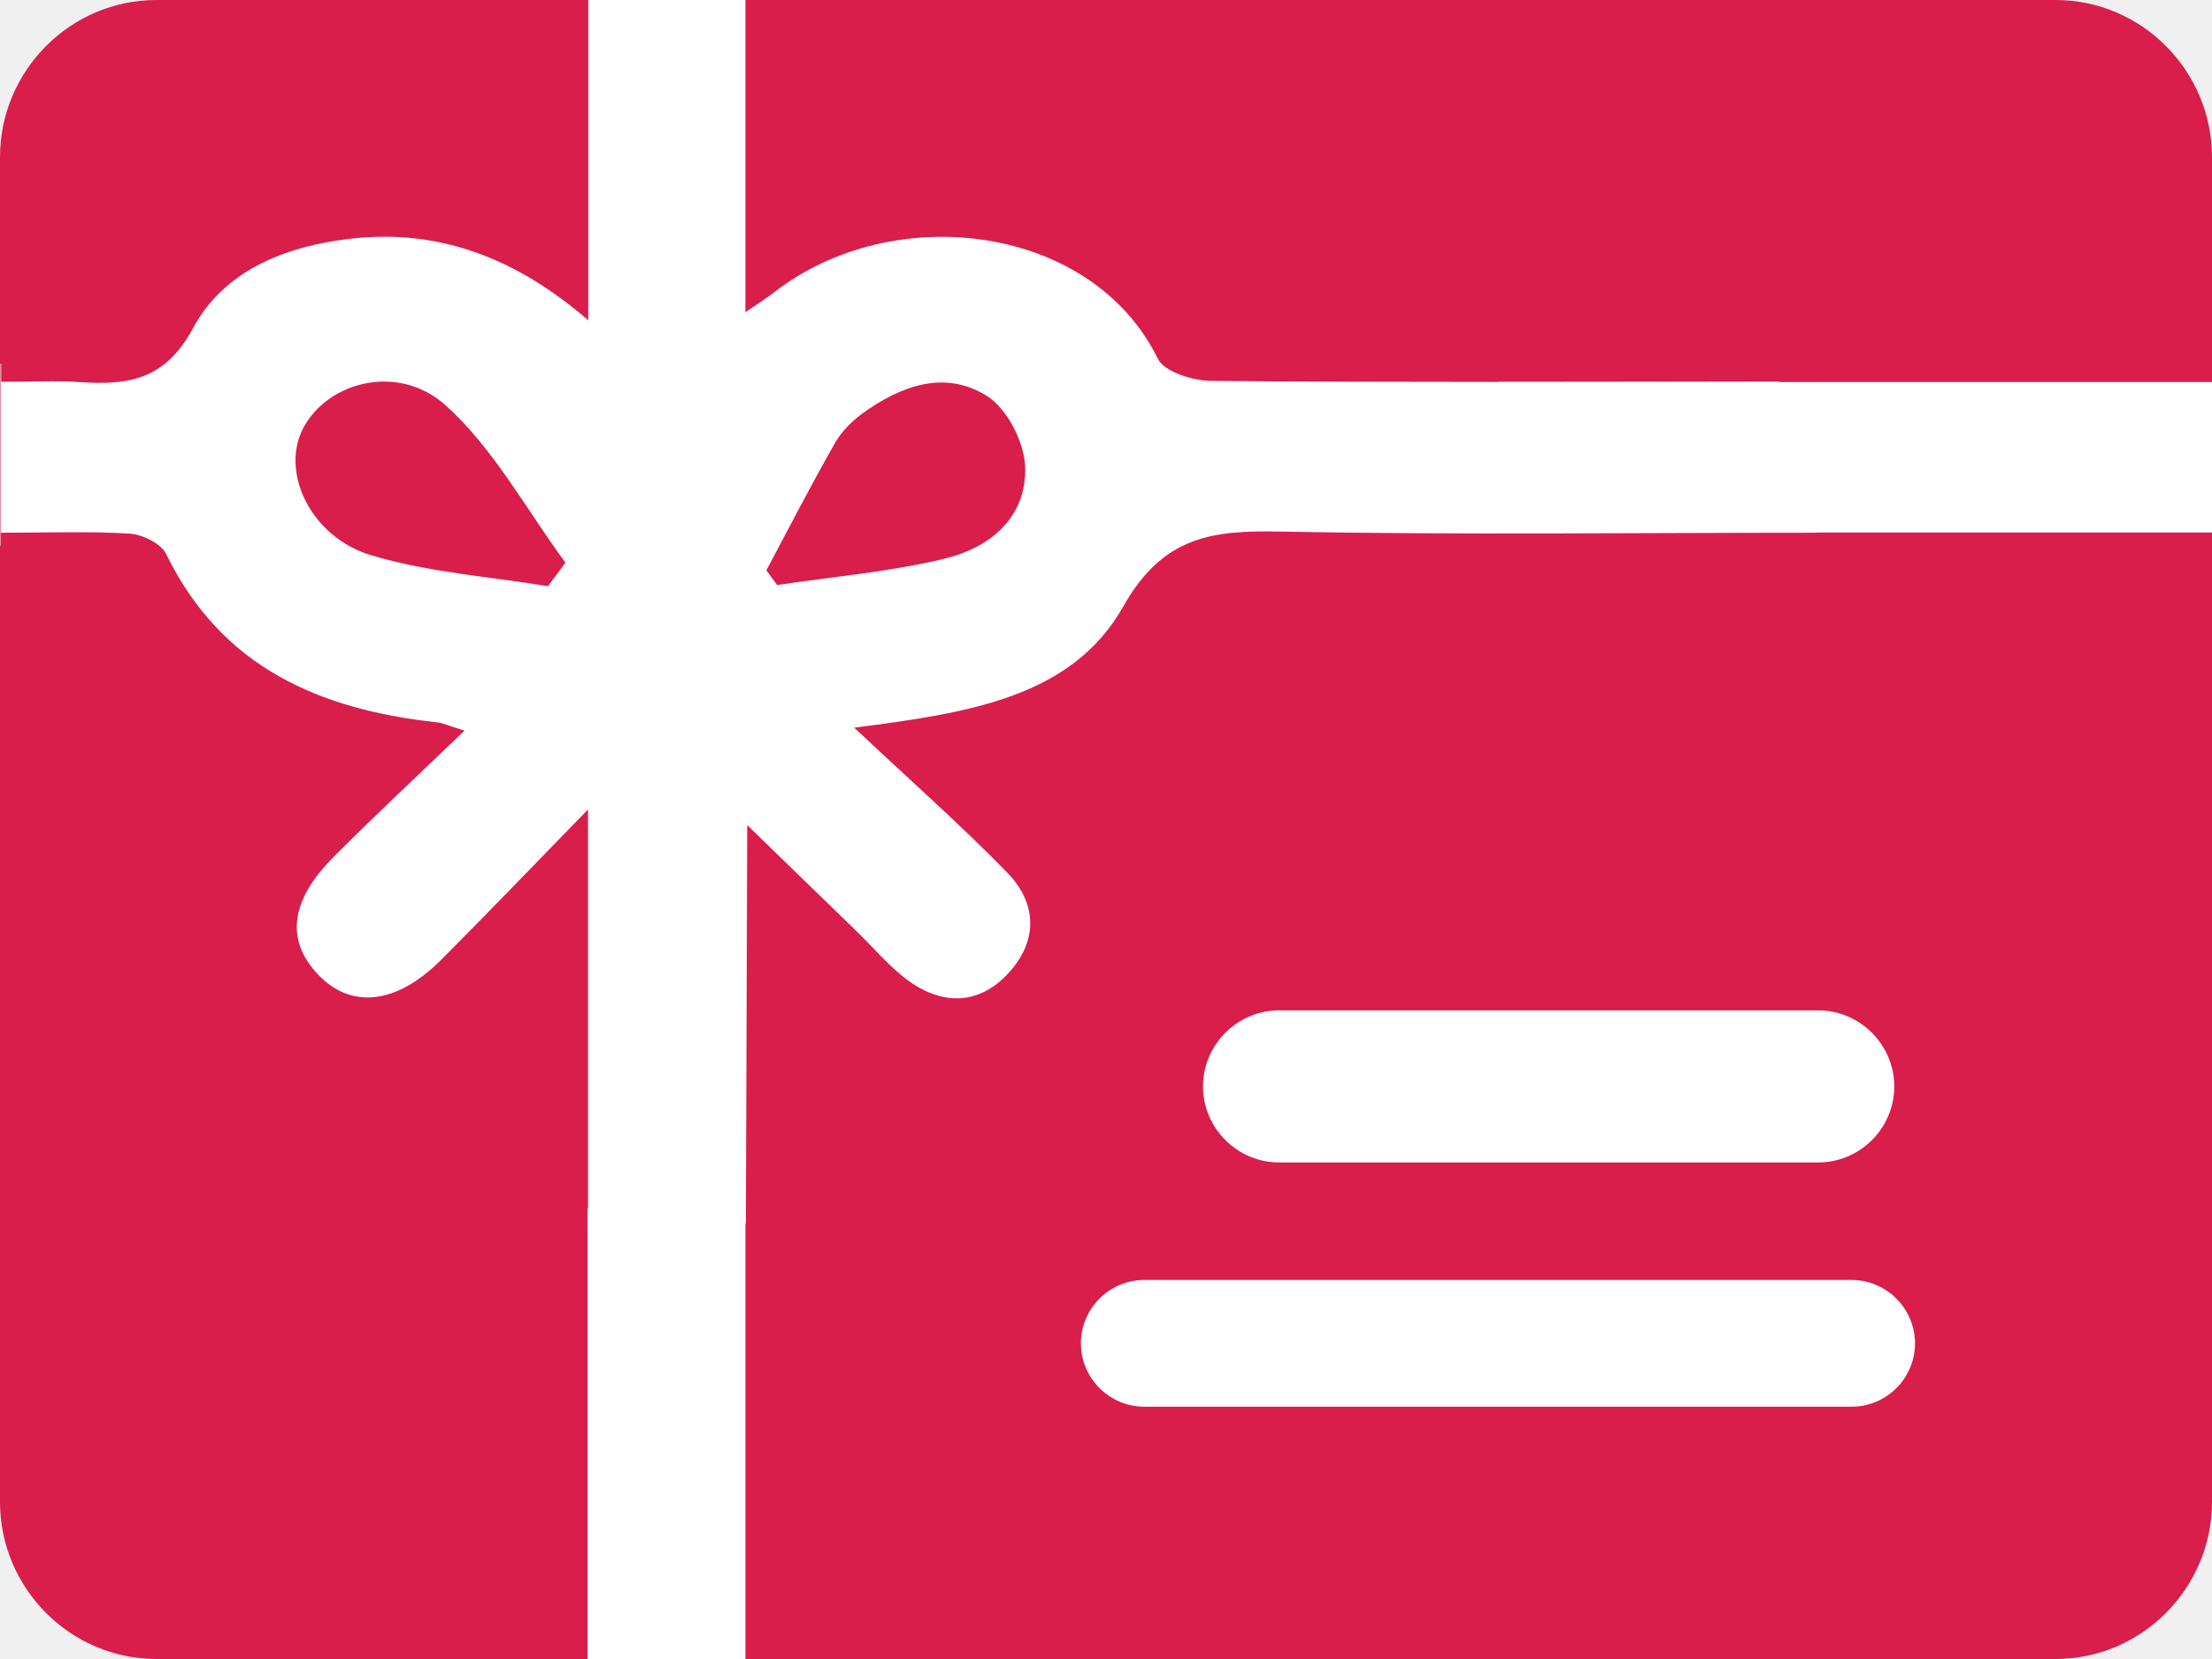
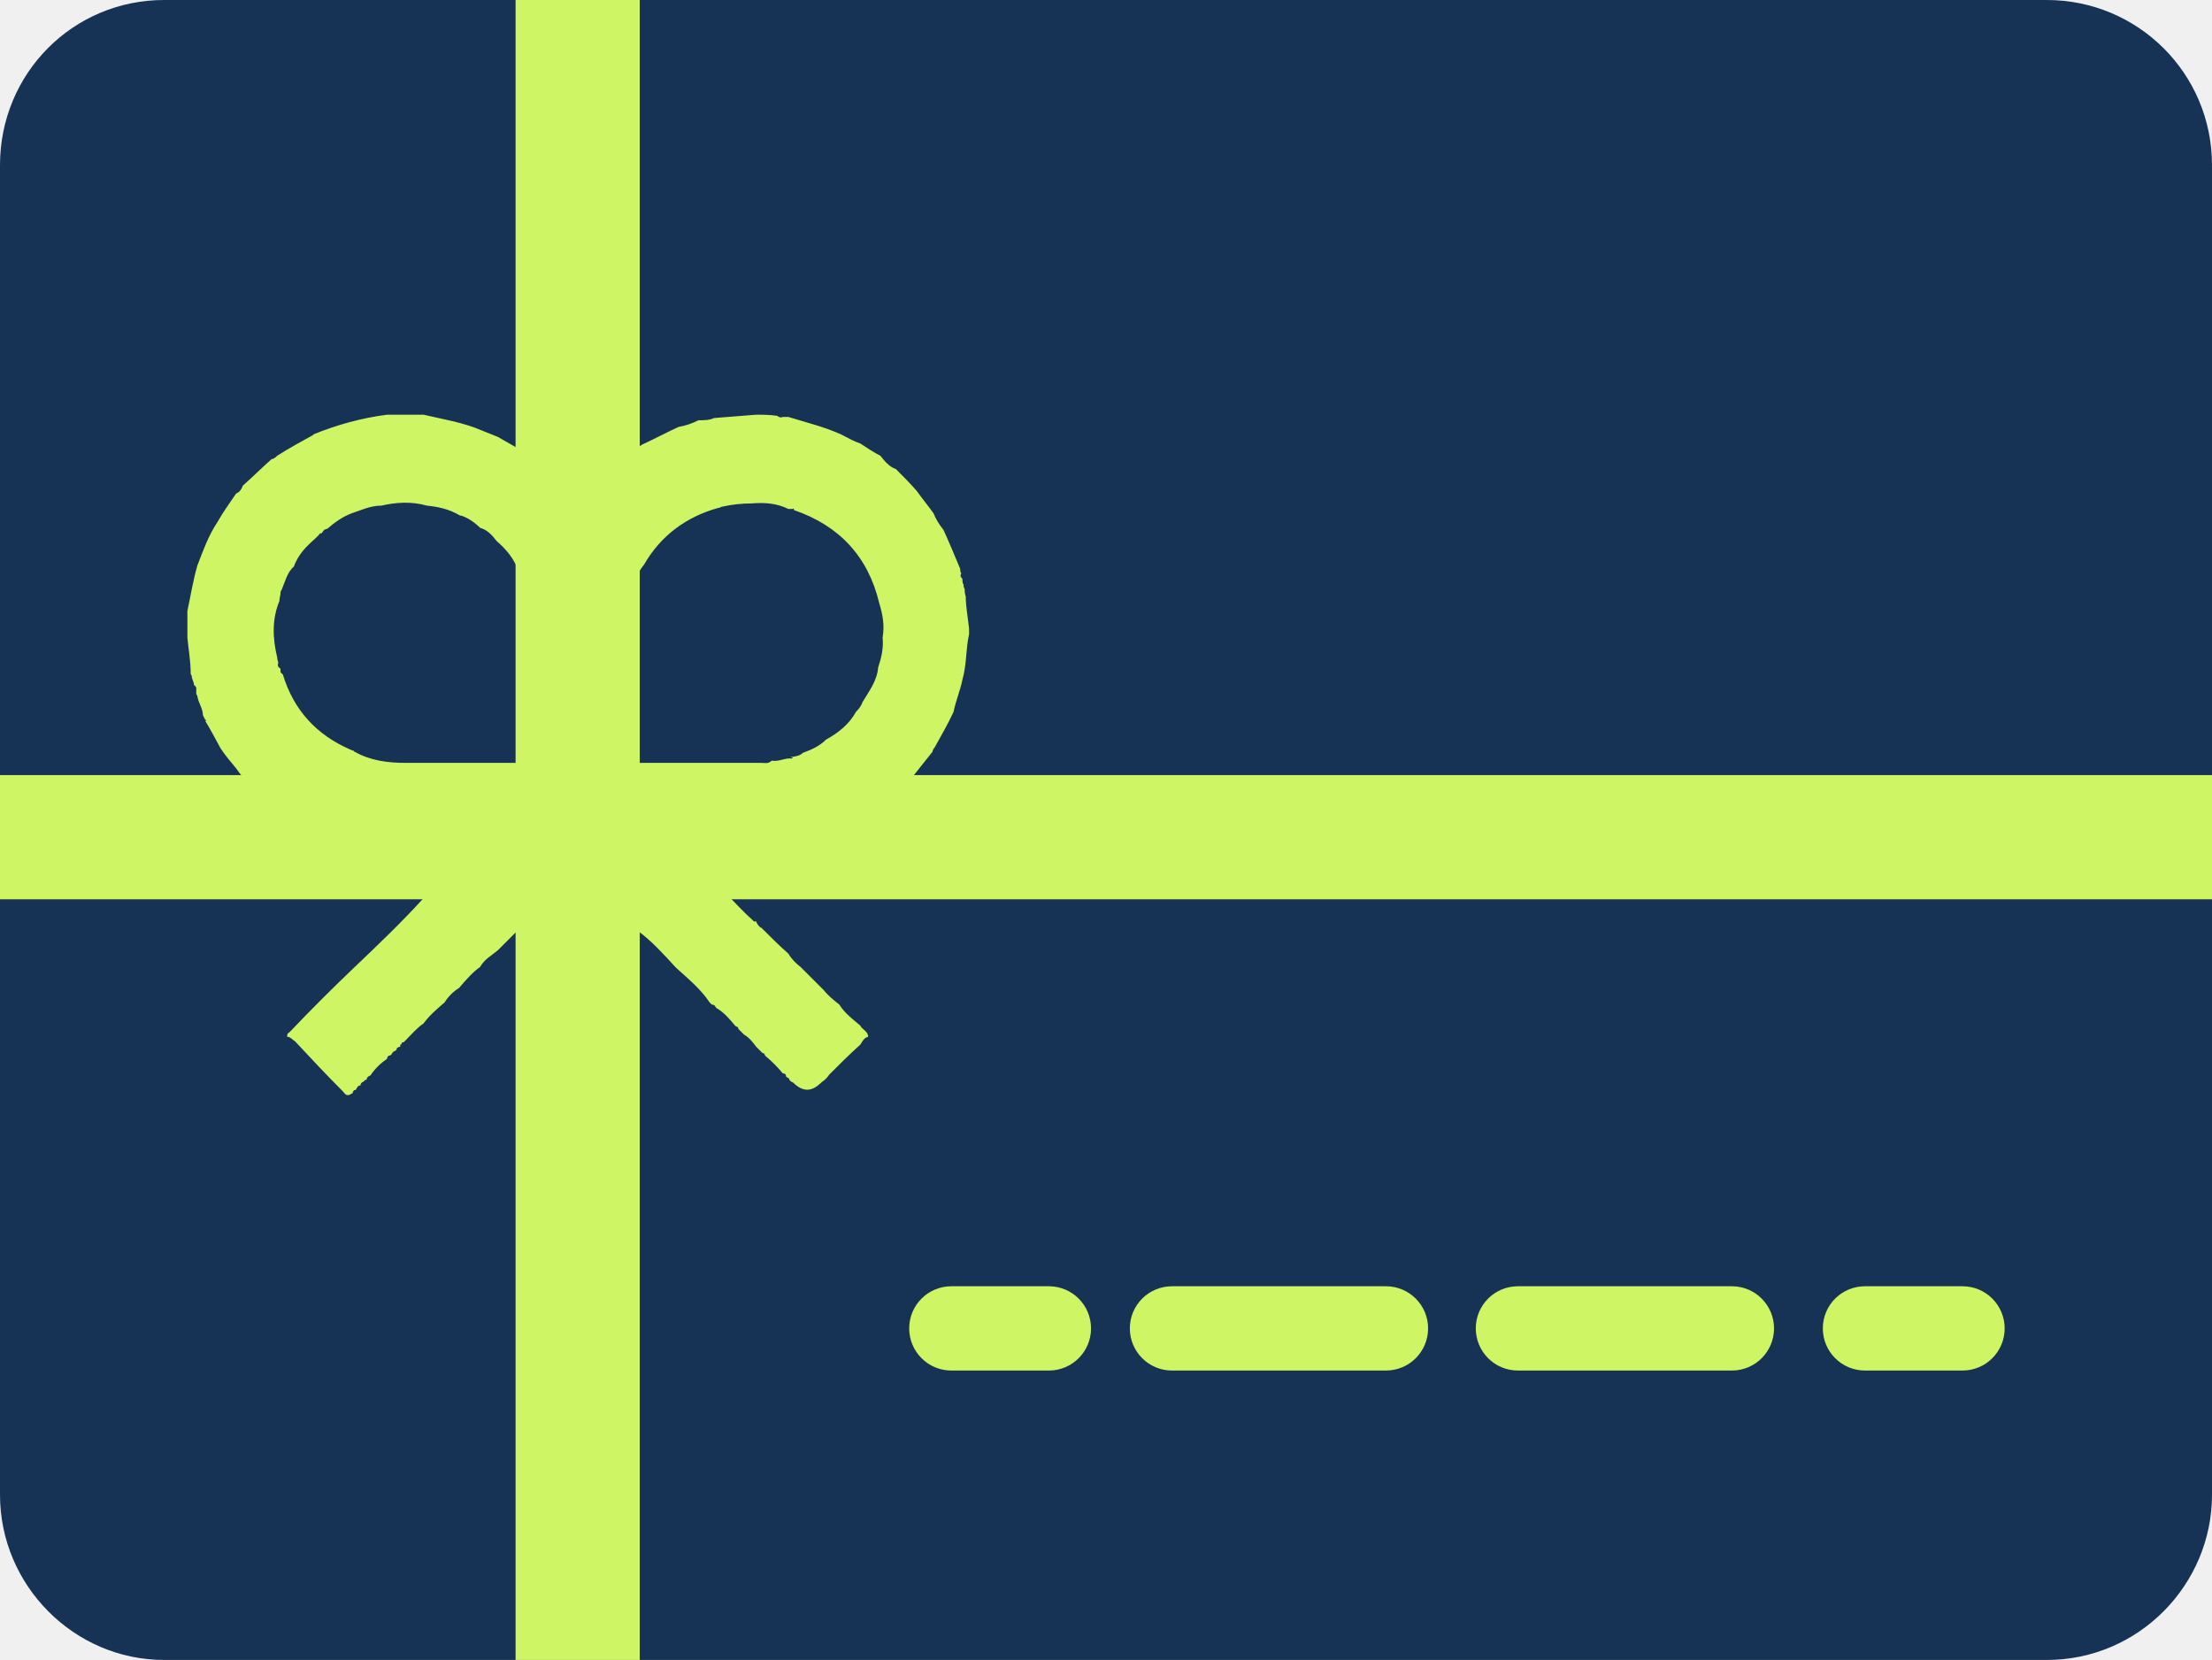
- <svg xmlns="http://www.w3.org/2000/svg" version="1.1" id="Calque_1" x="0px" y="0px" viewBox="0 0 96 72" style="enable-background:new 0 0 96 72;" xml:space="preserve">
-   <style type="text/css">
- 	.st0{fill-rule:evenodd;clip-rule:evenodd;fill:#FFFFFF;}
- 	.st1{fill-rule:evenodd;clip-rule:evenodd;fill:#225B58;}
- 	.st2{clip-path:url(#SVGID_2_);fill-rule:evenodd;clip-rule:evenodd;fill:#272727;}
- 	.st3{fill-rule:evenodd;clip-rule:evenodd;fill:#D91E4C;}
- 	.st4{fill-rule:evenodd;clip-rule:evenodd;fill:#144986;}
- 	.st5{fill:#FFFFFF;}
- 	.st6{fill:#FEBF10;}
- 	.st7{fill:none;}
- 	.st8{fill-rule:evenodd;clip-rule:evenodd;fill:#191A1A;}
- 	.st9{clip-path:url(#SVGID_4_);fill-rule:evenodd;clip-rule:evenodd;fill:#222222;}
- 	.st10{fill-rule:evenodd;clip-rule:evenodd;fill:#E92127;}
- 	.st11{fill-rule:evenodd;clip-rule:evenodd;fill:#F79E1F;}
- 	.st12{fill:#1E3A6A;}
- 	.st13{fill:#1D3A6A;}
- 	.st14{fill:#5BC4EB;}
- 	.st15{clip-path:url(#SVGID_6_);fill:url(#SVGID_7_);}
- 	.st16{clip-path:url(#SVGID_9_);fill:url(#SVGID_10_);}
- 	.st17{fill-rule:evenodd;clip-rule:evenodd;fill:#1D3763;}
- 	.st18{fill-rule:evenodd;clip-rule:evenodd;fill:#EDEDEE;}
- </style>
-   <path class="st3" d="M6.79,0h82.42C92.95,0,96,3.07,96,6.82v58.36c0,3.75-3.05,6.82-6.79,6.82H6.79C3.05,72,0,68.93,0,65.18V6.82  C0,3.07,3.05,0,6.79,0" />
-   <g>
-     <path class="st7" d="M16.12,24.1c2.47,0.73,5.1,0.91,7.66,1.34c0.25-0.34,0.51-0.68,0.76-1.02c-1.71-2.31-3.11-4.95-5.2-6.83   c-2.05-1.84-5.1-1.03-6.17,0.97C12.15,20.47,13.46,23.31,16.12,24.1z" />
-     <path class="st7" d="M25.22-0.33c-0.06,2.16-1.48,4.3-4.26,4.34c-4.71,0.08-9.86,1.21-14.59,0.53C6.26,5.11,6.09,5.68,6.01,6.01   c-0.72,2.85-2.14,5.48-3.71,7.94c-0.61,0.96-1.41,1.55-2.28,1.84c0,0.27,0,0.52,0,0.79c1.34,0,2.35-0.06,3.36,0.01   c2.1,0.14,3.74-0.03,4.97-2.34c1.33-2.48,3.98-3.55,6.83-3.88c3.92-0.45,7.25,0.89,10.32,3.54V-0.33   C25.42-0.33,25.32-0.33,25.22-0.33z" />
-     <path class="st7" d="M39.36,42.55c-0.81-0.6-1.48-1.4-2.21-2.12c-1.52-1.48-3.04-2.96-4.74-4.6v16.62c0.69-1.02,1.85-1.7,3.5-1.61   c11.29,0.61,23.13,1.9,34.43,0.63c1.34-0.15,4.43-0.25,5.22-1.64c0.85-1.5,0.2-5.71,0.15-7.34c-0.14-5.12-0.59-10.12,0.89-15.12   c0.4-1.36,1.24-2.24,2.25-2.7c0-0.51,0-1.02,0-1.55c-8,0-15.66,0.1-23.31-0.05c-2.94-0.06-5.07,0.2-6.8,3.25   c-2.22,3.93-6.64,4.63-11.68,5.26c2.6,2.45,4.7,4.3,6.66,6.31c1.31,1.34,1.29,2.99,0.02,4.36C42.44,43.65,40.85,43.65,39.36,42.55z   " />
-     <path class="st7" d="M19.1,41.69c-1.93,1.93-3.89,2.13-5.32,0.61c-1.41-1.49-1.21-3.21,0.69-5.11c1.78-1.78,3.63-3.51,5.67-5.47   c-0.74-0.23-0.96-0.33-1.18-0.36c-5.1-0.54-9.37-2.37-11.77-7.31c-0.22-0.46-1.02-0.85-1.57-0.88c-1.76-0.11-3.54-0.04-5.6-0.04   c0,0.19,0,0.38,0,0.57c1.39,1.24,2.1,3.3,1.42,5.03c0.18,0.53,0.37,1.46,0.46,1.82c0.34,1.42,0.54,2.87,0.61,4.33   c0.15,3.03-0.91,6.6-0.2,9.55c1.15,4.8,8.37,5.25,13.97,5.15c1.23-0.05,2.46-0.09,3.68-0.11c0.41-0.01,0.79-0.02,1.13-0.03   c2.45-0.02,3.83,1.59,4.18,3.44h0.24V35.14C23.1,37.6,21.12,39.67,19.1,41.69z" />
-     <path class="st7" d="M77.74,12.66c0.2-3.69,2.17-8.08-2.75-9.01c-3.64-0.68-7.53-0.75-11.23-0.76c-6.98-0.01-14.54-0.89-21.61-0.18   c-1.38,2.97-6.95,3.48-8.5-0.65l-0.71-1.88c-0.07-0.18-0.11-0.37-0.14-0.56c-0.15,0-0.3,0-0.46,0v13.92   c0.58-0.4,0.91-0.61,1.23-0.85c5.19-4.05,13.81-2.96,16.67,2.87c0.28,0.57,1.51,0.95,2.3,0.96c8.17,0.07,16.34,0.05,24.51,0.03   c0.56,0,1.12-0.14,1.78-0.23c0-0.2,0-0.39,0-0.59C78.12,15.04,77.67,14.01,77.74,12.66z" />
-     <path class="st7" d="M44.49,20.24c-0.04-1.06-0.78-2.48-1.65-3.04c-1.83-1.16-3.75-0.45-5.42,0.76c-0.47,0.34-0.91,0.79-1.19,1.29   c-1.03,1.82-1.99,3.67-2.97,5.51c0.16,0.21,0.31,0.42,0.47,0.64c2.41-0.36,4.85-0.57,7.21-1.13   C42.94,23.79,44.58,22.48,44.49,20.24z" />
-     <path class="st5" d="M78.96,16.58c0,0.2,0,0.5,0,0.7c-0.66,0.09-1.34-0.72-1.9-0.72c-8.17,0.01-16.34,0.04-24.51-0.03   c-0.79-0.01-2.02-0.39-2.3-0.96c-2.86-5.84-11.48-6.92-16.67-2.87c-0.31,0.24-0.65,0.45-1.23,0.85V-0.37c0.15,0,0.3,0,0.46,0   c0,0,0-0.01,0-0.01h-7.58c0,0.02,0,0.04,0,0.05c0.1,0,0.2,0,0.3,0v14.23c-3.07-2.65-6.41-3.99-10.32-3.54   c-2.86,0.33-5.5,1.4-6.83,3.88c-1.24,2.3-2.87,2.48-4.97,2.34c-1-0.07-2.02-0.01-3.36-0.01c0-0.27,0-0.52,0-0.79   c-0.01,0-0.02,0.01-0.03,0.01v7.89c0.01,0,0.01,0.01,0.02,0.01c0-0.19,0-0.38,0-0.57c2.06,0,3.84-0.07,5.6,0.04   c0.55,0.04,1.35,0.43,1.57,0.88c2.4,4.93,6.67,6.76,11.77,7.31c0.22,0.02,0.44,0.13,1.18,0.36c-2.04,1.96-3.89,3.68-5.67,5.47   c-1.9,1.9-2.1,3.62-0.69,5.11c1.43,1.51,3.39,1.31,5.32-0.61c2.02-2.02,4-4.09,6.4-6.55v17.74v0.57c0,0,0,0.33,0,0.33l6.65-0.89   c0.08-0.15,0.1,0.33,0.2,0.19l0.06-17.26c1.69,1.64,3.21,3.12,4.74,4.6c0.73,0.71,1.4,1.51,2.21,2.12c1.49,1.1,3.08,1.11,4.37-0.28   c1.28-1.37,1.29-3.01-0.02-4.36c-1.95-2.01-4.06-3.87-6.66-6.31c5.04-0.64,9.46-1.34,11.68-5.26c1.72-3.05,3.86-3.31,6.8-3.25   c7.65,0.15,15.31,0.05,23.31,0.05l0.71-0.99c0.01,0,0.39,0.07,0.4,0.07 M23.78,25.44c-2.56-0.42-5.19-0.6-7.66-1.34   c-2.66-0.79-3.97-3.64-2.95-5.54c1.07-2,4.12-2.81,6.17-0.97c2.09,1.88,3.5,4.52,5.2,6.83C24.29,24.76,24.04,25.1,23.78,25.44z    M40.94,24.26c-2.36,0.56-4.8,0.77-7.21,1.13c-0.16-0.21-0.31-0.42-0.47-0.64c0.98-1.84,1.94-3.7,2.97-5.51   c0.28-0.5,0.73-0.95,1.19-1.29c1.67-1.21,3.59-1.92,5.42-0.76c0.87,0.55,1.6,1.98,1.65,3.04C44.58,22.48,42.94,23.79,40.94,24.26z" />
-   </g>
-   <rect x="65.01" y="16.58" class="st5" width="30.99" height="6.53" />
-   <rect x="25.5" y="52.45" class="st5" width="6.85" height="19.55" />
-   <path class="st5" d="M78.91,50.45h-23.4c-1.81,0-3.3-1.49-3.3-3.3v0c0-1.81,1.49-3.3,3.3-3.3h23.4c1.81,0,3.3,1.49,3.3,3.3v0  C82.21,48.97,80.72,50.45,78.91,50.45z" />
-   <path class="st5" d="M80.36,61.05h-30.7c-1.51,0-2.75-1.24-2.75-2.75v0c0-1.51,1.24-2.75,2.75-2.75h30.7c1.51,0,2.75,1.24,2.75,2.75  v0C83.11,59.82,81.87,61.05,80.36,61.05z" />
+ <svg xmlns="http://www.w3.org/2000/svg" id="Layer_1" version="1.1" viewBox="0 0 199.5 149.7">
+   <defs>
+     <style>
+       .st0, .st1 {
+         fill-rule: evenodd;
+       }
+ 
+       .st0, .st2 {
+         fill: #cdf564;
+       }
+ 
+       .st1 {
+         fill: #163255;
+       }
+     </style>
+   </defs>
+   <path class="st1" d="M14.9,0h169.7c8.2,0,14.9,6.6,14.9,14.9v119.9c0,8.1-6.6,14.9-14.9,14.9H14.8c-8.1,0-14.8-6.7-14.8-14.9V14.9C0,6.6,6.6,0,14.8,0h.1Z" />
+   <path class="st0" d="M85.8,116h8.8c2.1,0,3.8,1.7,3.8,3.8s-1.7,3.8-3.8,3.8h-8.8c-2.1,0-3.8-1.7-3.8-3.8s1.7-3.8,3.8-3.8Z" />
+   <path class="st0" d="M57.7,0v149.7h-11.2V0h11.2Z" />
+   <path class="st0" d="M105.7,116h19.3c2.1,0,3.8,1.7,3.8,3.8s-1.7,3.8-3.8,3.8h-19.3c-2.1,0-3.8-1.7-3.8-3.8s1.7-3.8,3.8-3.8Z" />
+   <path class="st2" d="M28.2,39.2c2.2-.9,4.4-1.5,6.7-1.8h3.3c1.7.4,3.6.7,5.2,1.4.5.2,1,.4,1.5.6.9.5,1.9,1.1,2.8,1.6.2.2.4.5.8.6.5.5,1,.9,1.5,1.4,0,0,.1.1.2.1.1.2.3.4.5.6.4.5.8,1.3,1.3,1.4.6.1.9-.8,1.4-1.3l1.2-1.2c.5-.5,1.1-.9,1.6-1.3s1.1-.8,1.7-1.2c1.1-.5,2.2-1.1,3.3-1.6.6-.1,1.2-.3,1.8-.6.5,0,1,0,1.4-.2,1.3-.1,2.5-.2,3.8-.3.6,0,1.2,0,1.9.1.1.1.3.2.5.1h.5c1.6.5,3.3.9,4.8,1.6.6.3,1.1.6,1.7.8.6.4,1.2.8,1.8,1.1.4.5.8,1,1.4,1.2.7.7,1.3,1.3,1.9,2,.5.7,1,1.3,1.5,2,.2.5.5,1,.9,1.5.5,1.1,1,2.3,1.5,3.5,0,.1,0,.3.1.4-.1.2-.1.3.1.5,0,.2,0,.4.1.5,0,.1,0,.3.1.4,0,.2,0,.4.1.7,0,.9.2,1.9.3,2.9v.5c-.3,1.3-.2,2.7-.6,4.1-.2,1-.6,1.9-.8,2.9-.5,1.1-1.1,2.1-1.7,3.2-.1.1-.2.3-.2.4-.8,1-1.6,2-2.3,2.9-.3.3-.7.5-1,.9-1.1.8-2.1,1.6-3.2,2.4h0c-1.1.4-2.2,1-3.3,1.5-1.3.4-2.7.6-4.1.9-.4,0-.8.1-1.2.1s-.4-.1-.6.1h-.7c-1.1-.1-2.1-.1-3.1,0h-3.1c.3.5.5.7.8.8.7.8,1.5,1.5,2.3,2.2.2.3.5.6.8.9.8.8,1.6,1.7,2.4,2.4l.2.2h.2c.1.3.3.5.5.6.8.8,1.6,1.6,2.4,2.3.3.5.7.9,1.1,1.2.7.7,1.4,1.4,2.1,2.1.4.5.9.9,1.4,1.3.5.8,1.2,1.3,1.9,1.9.1.3.7.5.7,1-.4.1-.5.4-.7.7-1,.9-1.9,1.8-2.8,2.7-.2.3-.4.5-.7.7-.9.9-1.7.9-2.6,0-.1,0-.2-.1-.3-.2t0,0c0-.2-.2-.2-.3-.3,0-.2-.1-.3-.3-.3-.5-.6-1-1.1-1.6-1.6,0,0,0-.1-.1-.2,0,0-.1,0-.2-.1l-.5-.5c-.3-.4-.6-.8-1.1-1.1l-.5-.5c0,0,0-.1-.1-.2,0,0-.1,0-.2-.1-.5-.6-1-1.2-1.7-1.6-.1-.1-.1-.3-.4-.3,0,0-.1-.1-.2-.2-.8-1.2-1.9-2.1-3-3.1,0,0-.1-.1-.1-.1-1.1-1.2-2.1-2.3-3.3-3.2h0c-1-1.2-2.1-2.2-3.1-3.1-.1-.2-.2-.4-.4-.4-.5-.5-1.1-1.1-1.6-1.7-.3-.3-.5-.3-.8.1,0,0-.1.1-.2.2s-.1.1-.2.2c-.5.3-.9.8-1.3,1.3-.7.7-1.3,1.3-1.9,1.9-.5.4-1,.9-1.4,1.4-.6.6-1.2,1.2-1.8,1.8-.6.5-1.2.8-1.6,1.5-.7.5-1.3,1.2-1.9,1.9-.5.3-1,.8-1.3,1.3-.7.6-1.4,1.2-1.9,1.9-.6.4-1.1,1-1.6,1.5s-.1.1-.2.2c-.1,0-.2,0-.2.2h-.1v.2c-.2,0-.2.1-.3.1h0c0,.2-.1.2-.2.3-.1,0-.2.1-.3.3,0,0-.1.1-.2.1-.1,0-.2.2-.2.3-.6.4-1.1.9-1.5,1.5-.1,0-.2.1-.3.2h0c0,.2-.1.2-.2.2h0c0,.1-.1.1-.2.2-.1,0-.2.2-.2.3-.1,0-.2,0-.3.2,0,0-.1.1-.1.2h-.1c-.1,0-.2.2-.2.3,0,0-.1,0-.2.1-.4.2-.5-.1-.7-.3-1.5-1.5-2.9-3-4.3-4.5-.2-.1-.4-.4-.7-.4,0-.2,0-.3.2-.4,1.9-2,3.9-4,5.9-5.9,2.1-2,4.2-4,6.2-6.2.2,0,.3-.2.4-.3,1-.9,2-1.8,2.9-2.9.4-.3.8-.7,1.4-1.2-1.7-.1-3.1-.1-4.5,0-1-.1-1.9,0-2.8,0-1.3-.2-2.5-.4-3.7-.6-1.1-.3-2.3-.7-3.4-1.1-.6-.4-1.2-.7-1.8-.9-.5-.4-1.1-.8-1.7-1.1-.2-.2-.4-.4-.7-.6-1.1-1-2.2-1.8-3-3-.5-.6-1-1.2-1.4-1.8-.5-.9-.9-1.7-1.4-2.5h.1c0,0,0-.1-.1-.1l-.2-.4c0-.6-.4-1.1-.5-1.7,0,0,0-.1-.1-.2v-.6c-.1-.1-.1-.2-.2-.2,0-.2-.1-.4-.2-.7,0-.1,0-.2-.1-.3h0c0-1.2-.2-2.2-.3-3.3v-2.4c.3-1.4.5-2.7.9-4.1.5-1.3,1-2.7,1.8-3.9.5-.9,1.1-1.7,1.7-2.6.3-.1.5-.4.6-.7.9-.8,1.7-1.6,2.6-2.4.2,0,.4-.2.5-.3,1.1-.7,2.2-1.3,3.3-1.9h-.1ZM71.3,68.3c.4-.1.8-.1,1.1-.4.8-.3,1.5-.6,2.1-1.2,1.1-.6,2.1-1.4,2.7-2.5.3-.3.5-.6.6-.9.6-1,1.3-1.9,1.4-3.1.3-.9.5-1.8.4-2.7.2-1.1,0-2.1-.3-3.1-1-4.2-3.6-7-7.7-8.4,0-.1,0-.2-.1-.1h-.4c-1-.5-2.1-.6-3.3-.5-.9,0-1.8.1-2.7.3,0,0-.1,0-.2.1h-.1c-2.9.8-5.2,2.5-6.7,5.1-.8,1-1.3,2.2-1.5,3.5-.4,1-.4,2.1-.3,3.2-.1,1.1-.1,2.3,0,3.5,0,1,0,2,0,3-.1,1.1-.1,2.3,0,3.5,0,.3,0,.7,0,1,0,.4.3.2.5.2h11.9c.3,0,.6.1.9-.2.6.1,1.1-.2,1.6-.2s.2,0,.2-.2h0ZM41.5,46.5c-1-.6-2-.8-3-.9-1.4-.4-2.8-.3-4.1,0-1,0-1.8.4-2.7.7-.8.3-1.5.8-2.2,1.4-.3,0-.4.3-.5.4-.1,0-.2,0-.2.1-.1.1-.3.3-.4.4-.8.7-1.5,1.4-1.9,2.5-.6.5-.8,1.4-1.1,2.1-.1.1-.1.2-.1.3,0,.2-.1.4-.1.7-.7,1.7-.6,3.4-.2,5.1,0,.2.1.4.1.5-.1.2,0,.4.2.5,0,0,0,.1,0,.2,0,.1,0,.2.2.3h0c1,3.3,3.1,5.5,6.1,6.8,0,0,.2.1.3.1,0,0,0,.1.1.1,1.4.8,3,1,4.6,1h11.2c.1,0,.3.1.5-.1.2-.3,0-1.8-.2-2.1v-.3c.2-.3.3-.7.3-1.1,0-2.2,0-4.4,0-6.6,0-1.4,0-2.9-.5-4.2-.1-1.3-.6-2.3-1.3-3.3-.4-.9-1-1.6-1.8-2.3-.4-.5-.8-1-1.5-1.2-.5-.5-1.1-.9-1.7-1.1Z" />
+   <path class="st0" d="M136.9,116h19.3c2.1,0,3.8,1.7,3.8,3.8s-1.7,3.8-3.8,3.8h-19.3c-2.1,0-3.8-1.7-3.8-3.8s1.7-3.8,3.8-3.8Z" />
+   <path class="st0" d="M168.2,116h8.8c2.1,0,3.8,1.7,3.8,3.8s-1.7,3.8-3.8,3.8h-8.8c-2.1,0-3.8-1.7-3.8-3.8s1.7-3.8,3.8-3.8Z" />
+   <path class="st0" d="M0,69.9h199.5v11.2H0v-11.2Z" />
</svg>
